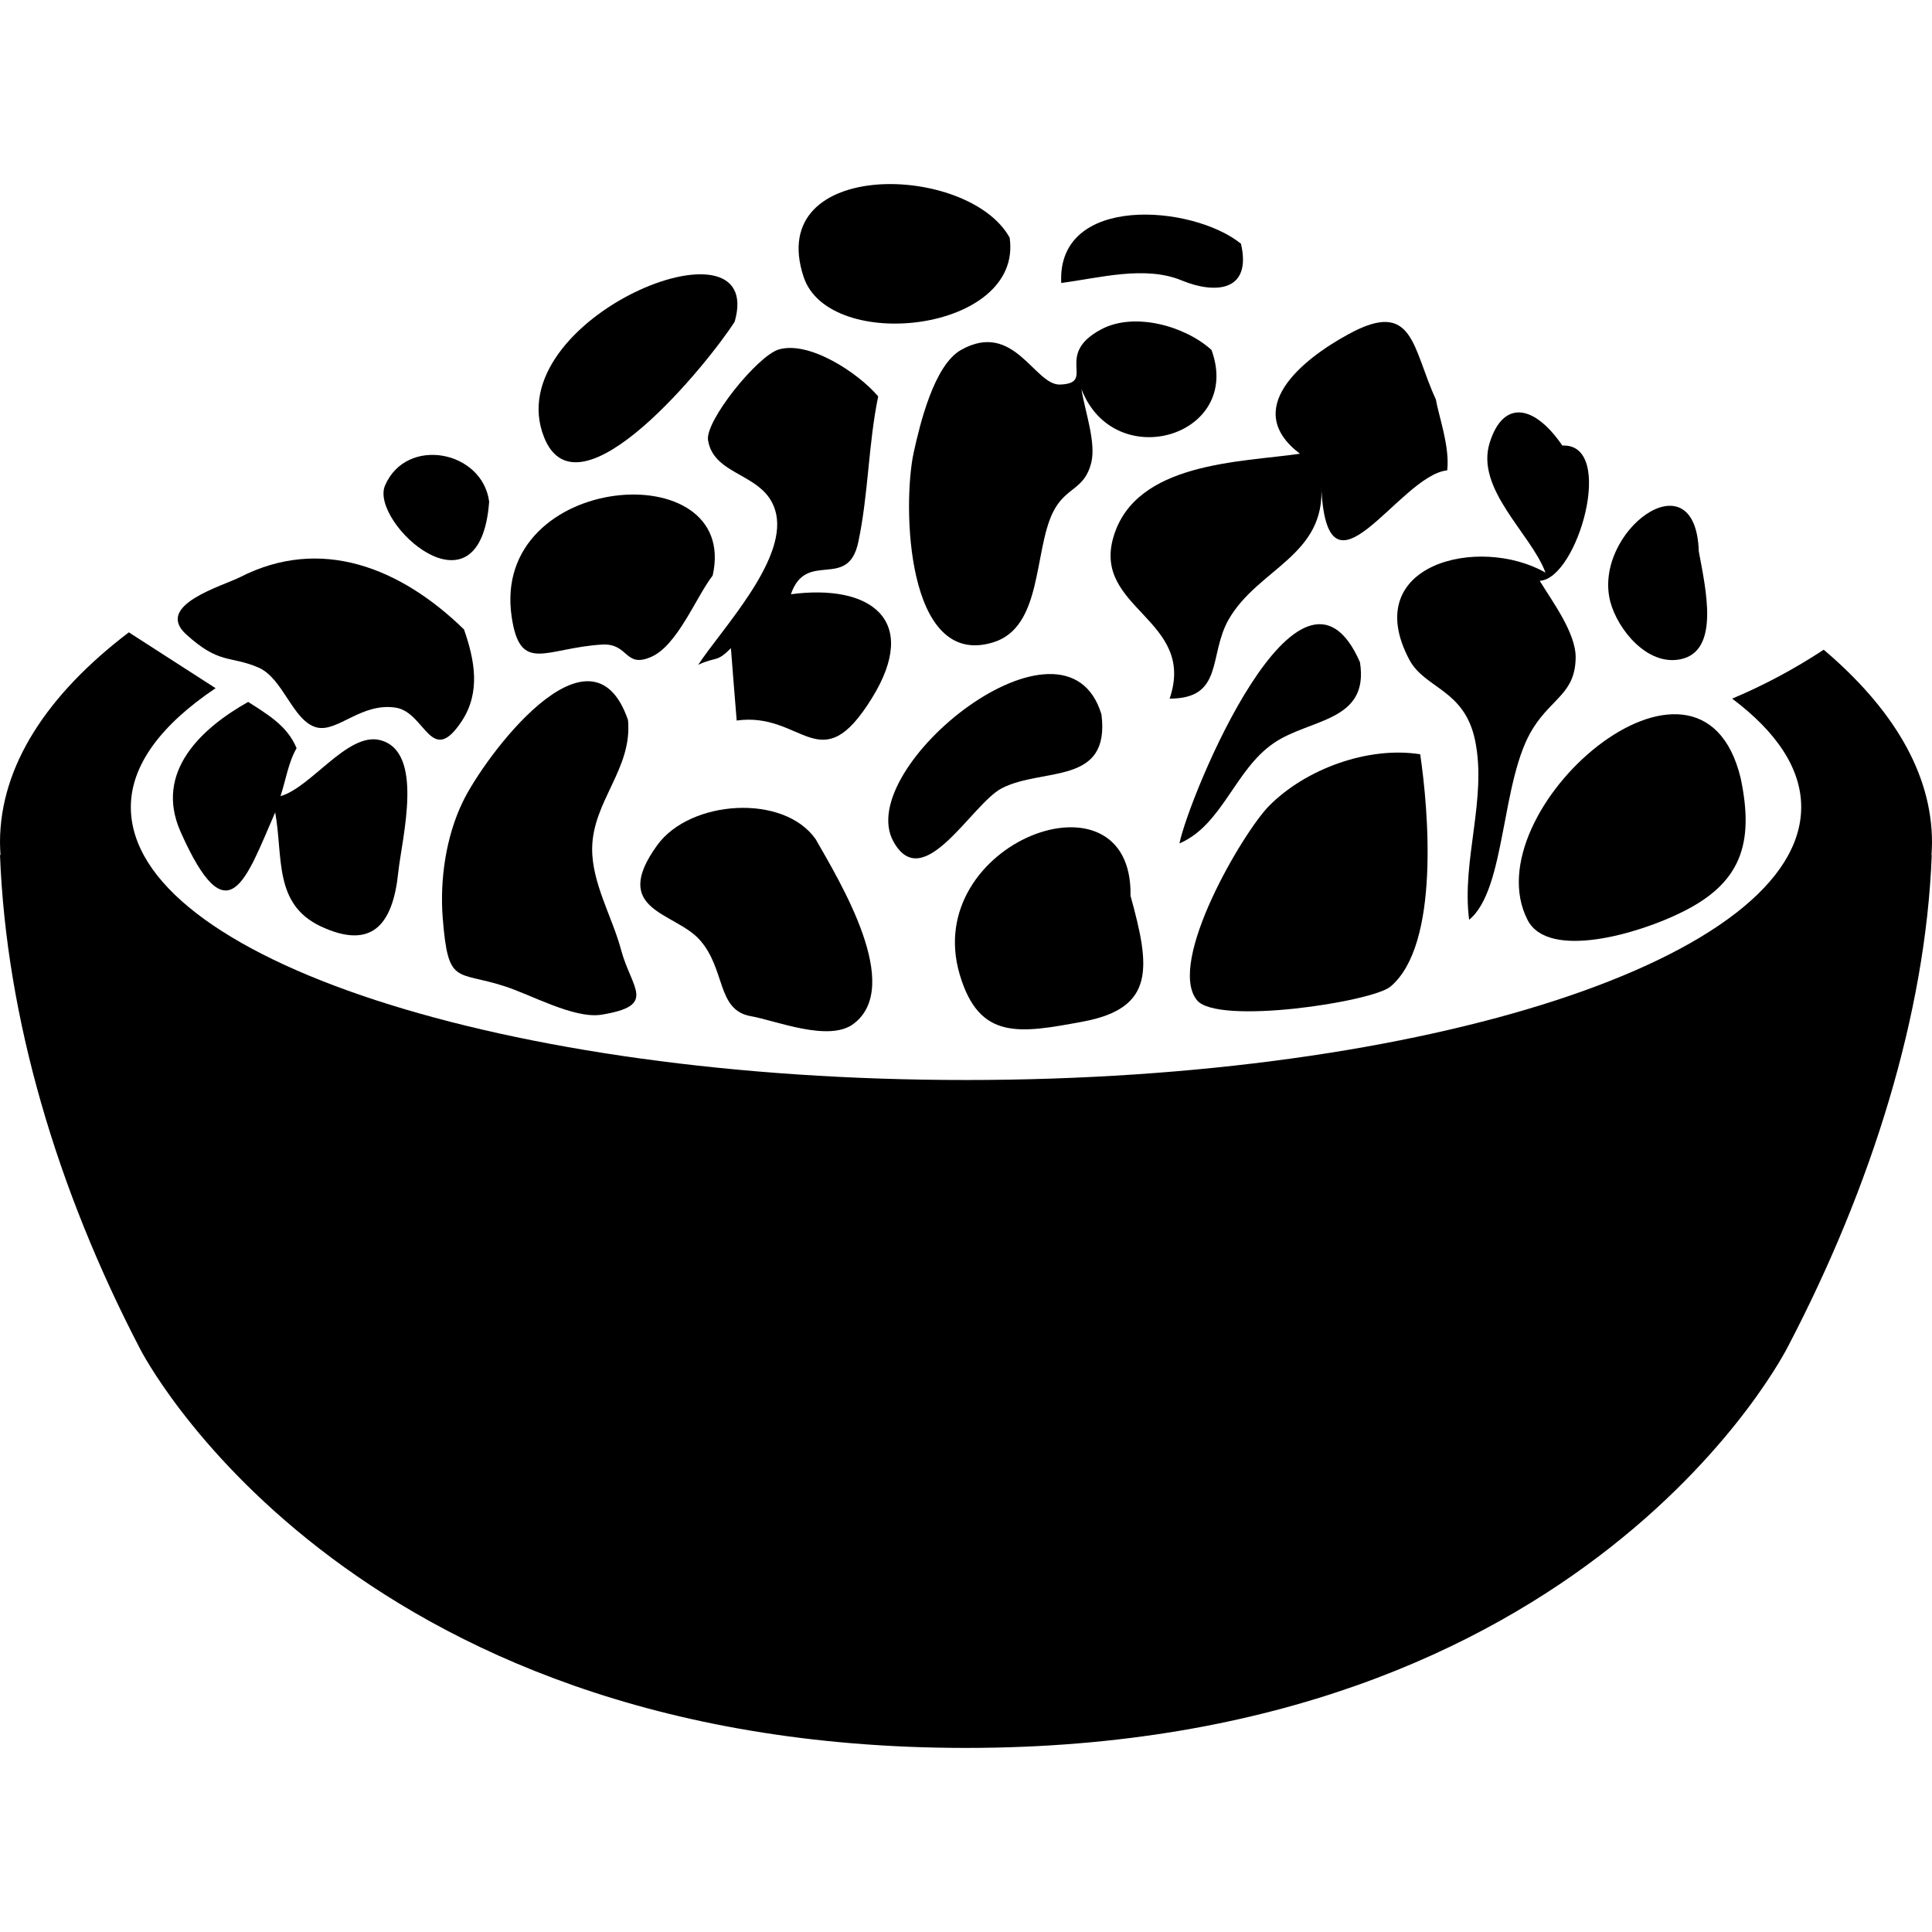
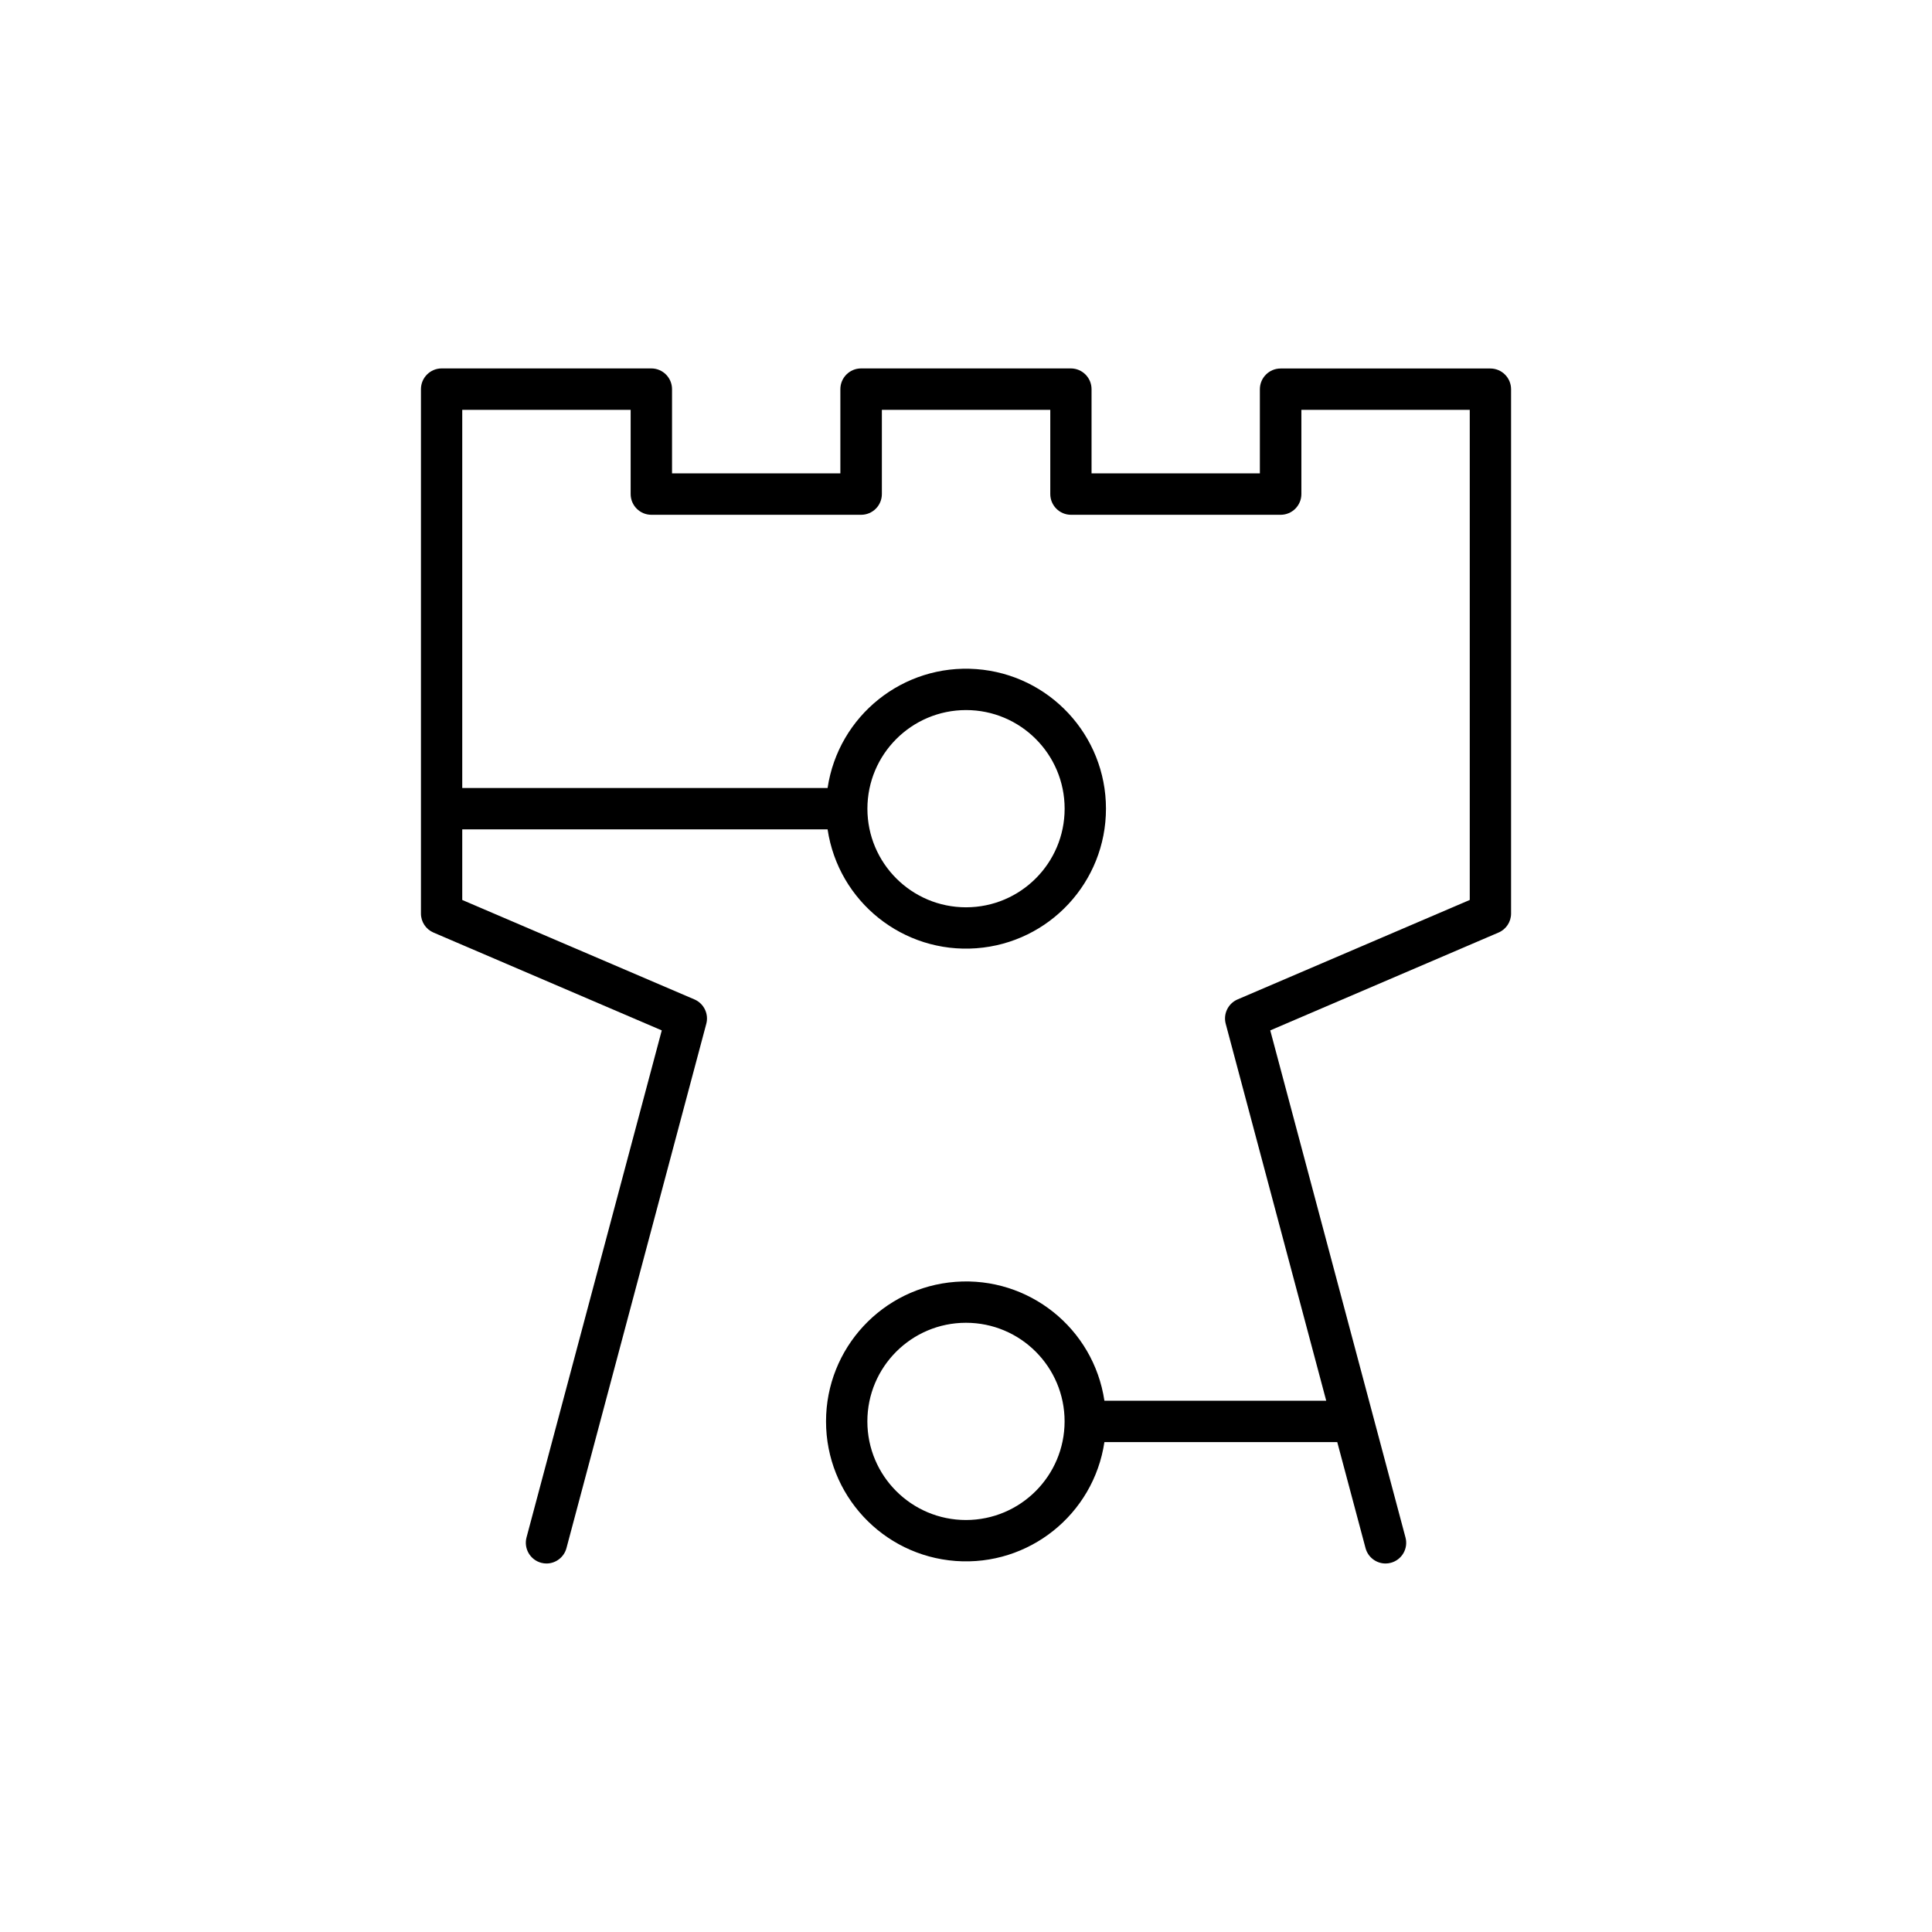
- <svg xmlns="http://www.w3.org/2000/svg" height="100px" width="100px" fill="#000000" version="1.1" x="0px" y="0px" viewBox="0 0 100 80.944" enable-background="new 0 0 100 80.944" xml:space="preserve">
-   <path d="M49.674,40.911c-2.018-6.836,8.971-10.963,8.841-4.075c1.016,3.678,1.302,5.808-2.448,6.511  C52.754,43.964,50.684,44.329,49.674,40.911z" />
-   <path d="M57.63,18.274c-1.094,3.718,4.311,4.251,2.91,8.359c2.819,0,1.999-2.246,3.054-4.095c1.523-2.656,5.052-3.301,4.792-6.96  c0.267,6.726,4.004-0.495,6.523-0.762c0.137-1.256-0.449-2.819-0.586-3.665c-1.237-2.656-1.127-5.248-4.531-3.379  c-2.429,1.321-5.547,3.88-2.507,6.185C64.206,14.407,58.763,14.381,57.63,18.274z" />
-   <path d="M49.74,8.586c-1.4,0.794-2.129,3.861-2.448,5.312c-0.586,2.689-0.41,11.211,4.108,9.824  c2.558-0.774,2.103-4.674,3.092-6.719c0.671-1.36,1.634-1.139,1.992-2.584c0.261-1.061-0.345-2.721-0.508-3.802  c1.719,4.427,8.366,2.429,6.731-2.031c-1.341-1.224-3.965-1.985-5.696-1.074c-2.52,1.335-0.222,2.793-2.148,2.865  C53.542,10.416,52.487,7.037,49.74,8.586z" />
-   <path d="M57.012,27.454c-1.843-6.126-12.884,2.767-10.768,6.576c1.543,2.793,4.056-1.959,5.612-2.76  C53.991,30.175,57.474,31.158,57.012,27.454z" />
-   <path d="M61.179,4.993c1.692,0.697,3.633,0.599,3.053-1.907C61.726,1.061,54.7,0.5,54.929,5.117  C56.888,4.869,59.258,4.192,61.179,4.993z" />
-   <path d="M65.925,28.938c1.861-1.282,4.961-1.087,4.466-4.192c-3.093-7.058-8.854,6.973-9.343,9.381  C63.269,33.176,63.913,30.312,65.925,28.938z" />
-   <path d="M79.069,38.092c1.061,2.057,5.67,0.749,7.994-0.41c3.041-1.498,3.75-3.529,3.034-6.934  C88.008,22.115,76.165,32.467,79.069,38.092z" />
-   <path d="M71.973,41.536c2.571-2.161,1.96-9.167,1.536-12.024c-2.682-0.423-5.924,0.749-7.832,2.682  c-1.38,1.419-5.286,8.08-3.73,10.04C62.995,43.554,71.042,42.331,71.973,41.536z" />
-   <path d="M86.979,24.596c2.076-0.423,1.295-3.691,0.95-5.586c-0.163-5.026-5.527-0.996-4.577,2.617  C83.73,23.04,85.247,24.947,86.979,24.596z" />
-   <path d="M72.949,24.622c0.808,1.511,2.864,1.523,3.405,4.193c0.618,3.014-0.71,6.198-0.312,9.264  c1.939-1.582,1.621-7.285,3.326-9.941c0.99-1.556,2.155-1.784,2.188-3.613c0.026-1.276-1.224-2.942-1.861-3.991  c1.973-0.091,3.965-7.135,1.172-6.999c-1.433-2.097-3.054-2.422-3.764-0.137c-0.742,2.396,2.155,4.713,2.891,6.712  C76.556,18.15,70.319,19.674,72.949,24.622z" />
-   <path d="M31.172,23.834c1.374-0.072,1.152,1.224,2.506,0.651c1.374-0.573,2.331-3.079,3.21-4.225  c1.432-6.348-11.517-5.365-10.404,2.142C26.927,25.383,28.229,24.01,31.172,23.834z" />
-   <path d="M25.319,16.438c-0.352-2.656-4.29-3.405-5.391-0.833C19.121,17.486,24.844,22.779,25.319,16.438z" />
-   <path d="M23.945,31.992c-0.866,1.797-1.185,4.017-1.029,6.002c0.28,3.502,0.684,2.715,3.171,3.516  c1.354,0.423,3.613,1.705,5.039,1.484c2.91-0.476,1.569-1.322,1.022-3.354c-0.449-1.686-1.517-3.47-1.498-5.254  c0.026-2.454,2.097-4.127,1.855-6.647C30.586,22.167,25.02,29.726,23.945,31.992z" />
-   <path d="M13.366,25.019c1.302,0.553,1.784,2.786,3.027,3.105c1.087,0.267,2.312-1.309,4.102-1.022  c1.537,0.254,1.816,3.119,3.418,0.677c0.964-1.484,0.664-3.119,0.104-4.727c-3.281-3.197-7.409-4.844-11.589-2.708  c-0.872,0.449-4.453,1.445-2.799,2.956C11.367,24.882,11.881,24.387,13.366,25.019z" />
-   <path d="M52.259,2.773C50.13-1.082,39.557-1.368,41.595,4.804C42.91,8.782,52.969,7.675,52.259,2.773z" />
-   <path d="M12.845,26.803c-2.396,1.348-4.876,3.607-3.503,6.712c2.461,5.54,3.379,2.493,4.902-0.996  c0.417,2.317-0.091,4.739,2.351,5.898c2.649,1.243,3.737-0.078,4.017-2.78c0.189-1.784,1.387-6.289-0.957-6.862  c-1.673-0.397-3.561,2.467-5.137,2.904c0.267-0.794,0.41-1.758,0.833-2.48C14.876,28.04,13.854,27.454,12.845,26.803z" />
-   <path d="M40.176,17.089c0.508,2.454-2.838,5.963-4.037,7.793c0.97-0.449,0.931-0.098,1.693-0.859  c0.098,1.25,0.195,2.493,0.299,3.743c3.425-0.475,4.316,3.19,6.999-1.159c2.513-4.056-0.072-5.924-4.193-5.377  c0.794-2.331,2.956-0.163,3.49-2.708c0.527-2.494,0.514-5.039,1.028-7.533c-1.048-1.23-3.574-2.891-5.149-2.428  c-1.12,0.345-3.809,3.705-3.659,4.688C36.947,15.195,39.72,14.921,40.176,17.089z" />
-   <path d="M34.023,34.211c-2.474,3.418,0.912,3.457,2.201,4.916c1.341,1.51,0.866,3.62,2.624,3.939  c1.302,0.228,4.049,1.36,5.326,0.403c2.604-1.946-0.697-7.35-1.953-9.557C40.566,31.542,35.729,31.868,34.023,34.211z" />
-   <path d="M100,34.075c0-3.613-2.07-6.973-5.605-9.974c-1.491,0.983-3.093,1.842-4.739,2.532c2.291,1.719,3.574,3.613,3.574,5.612  c0,7.806-19.355,14.128-43.229,14.128c-23.874,0-43.229-6.322-43.229-14.128c0-2.201,1.614-4.291,4.388-6.152l-4.492-2.891  C2.455,26.406,0,30.11,0,34.075c0,0.215,0.013,0.437,0.026,0.651H0c0.326,8.444,2.943,17.298,7.259,25.579  c0,0,10.462,20.639,42.741,20.639c32.278,0,42.565-20.814,42.565-20.814c4.303-8.242,7.109-17.174,7.422-25.403h-0.014  C99.987,34.511,100,34.29,100,34.075z" />
-   <path d="M38.027,7.122c1.68-5.872-12.305-0.124-9.863,5.99C29.948,17.564,36.706,9.205,38.027,7.122z" />
+ <svg xmlns="http://www.w3.org/2000/svg" id="Ebene_1" data-name="Ebene 1" viewBox="0 0 1024 1024">
+   <g id="logo">
+     <path d="M789.94,195.31H678.76a11,11,0,0,0-11,11V250.9H578.54V206.27a11,11,0,0,0-10.95-11H456.41a11,11,0,0,0-11,11V250.9H356.19V206.27a11,11,0,0,0-10.95-11H234.06a11,11,0,0,0-10.95,11V484.2a10.94,10.94,0,0,0,6.64,10.07l121,51.86L279.06,814.91a11,11,0,0,0,7.77,13.4,10.59,10.59,0,0,0,2.83.38,11,11,0,0,0,10.57-8.14l74.12-277.93a11,11,0,0,0-6.27-12.9L245,477V439.57H438.64a74.18,74.18,0,1,0,0-21.91H245V217.22h89.26v44.63a11,11,0,0,0,11,11H456.41a11,11,0,0,0,11-11V217.22h89.26v44.63a11,11,0,0,0,11,11H678.76a11,11,0,0,0,11-11V217.22H779V477L655.92,529.72a11,11,0,0,0-6.27,12.89l53.28,199.81H585.36a74.18,74.18,0,1,0,0,21.91H708.77l15,56.22a11,11,0,0,0,10.58,8.14,10.59,10.59,0,0,0,2.83-.38,10.94,10.94,0,0,0,7.76-13.4L673.26,546.13l121-51.86a10.94,10.94,0,0,0,6.64-10.07V206.27A11,11,0,0,0,789.94,195.31ZM512,376.35a52.27,52.27,0,1,1-52.26,52.27A52.32,52.32,0,0,1,512,376.35Zm0,429.29a52.27,52.27,0,1,1,52.26-52.26A52.31,52.31,0,0,1,512,805.64Z" />
+   </g>
</svg>
